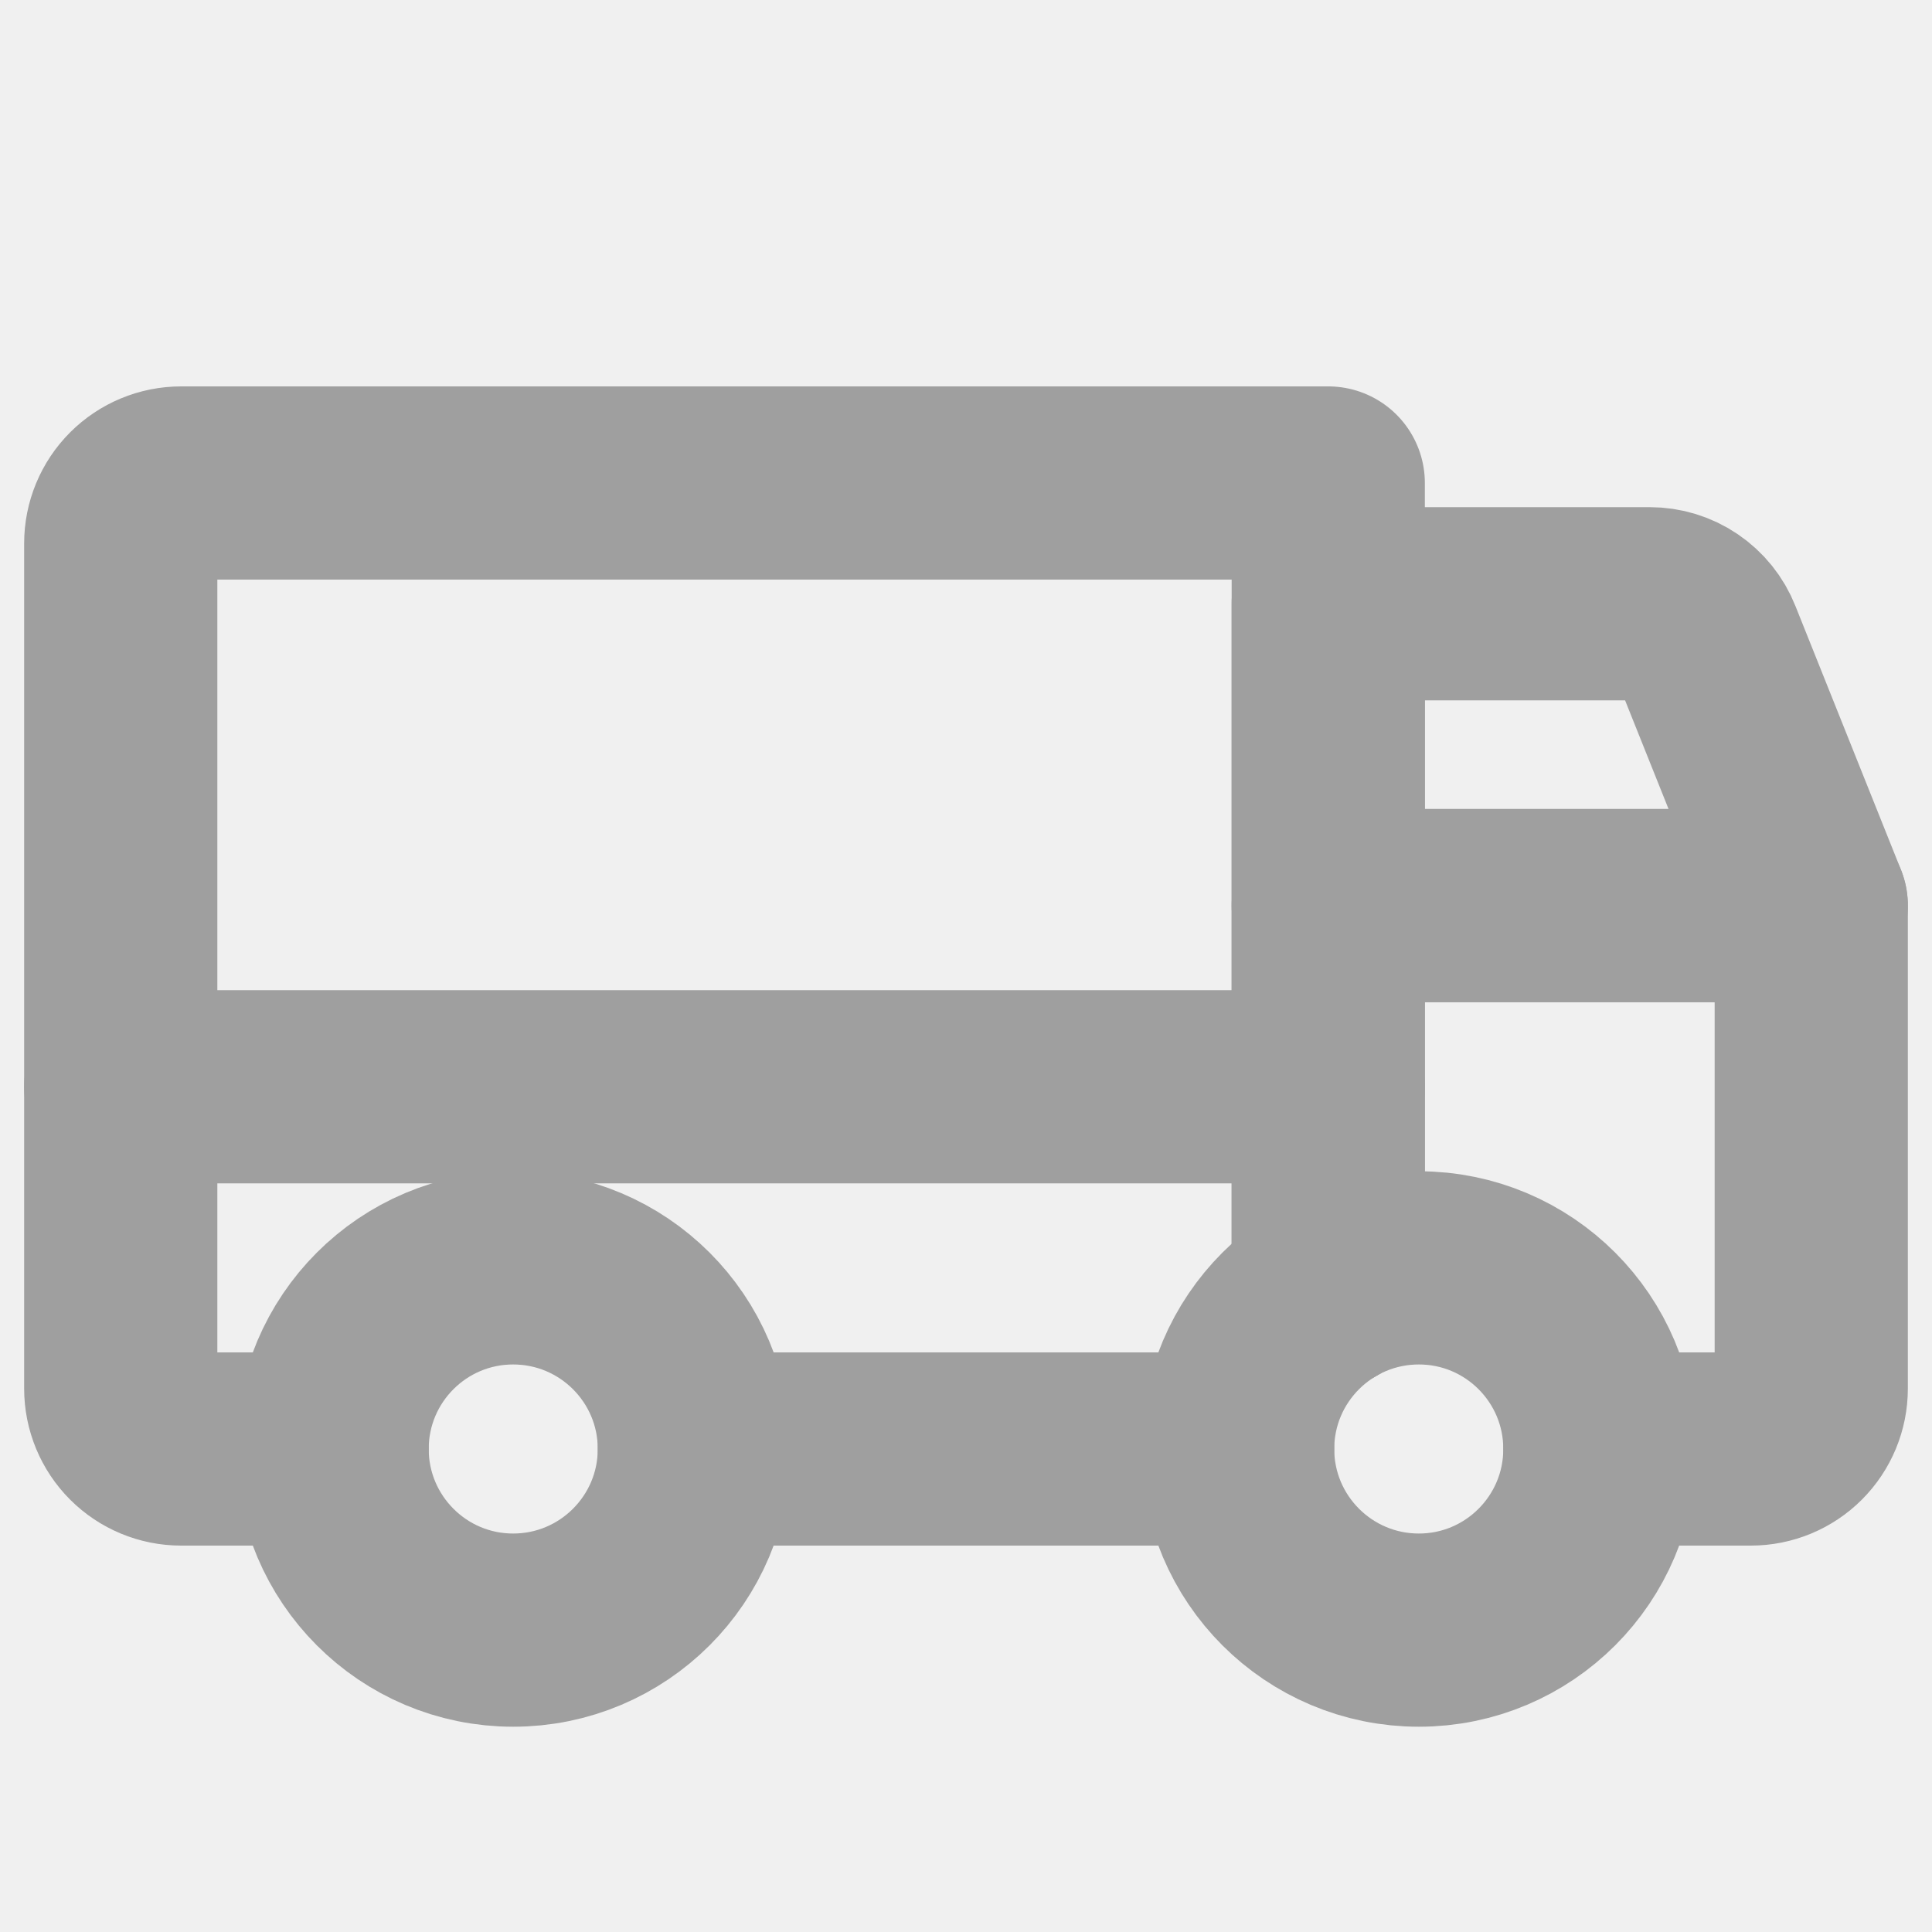
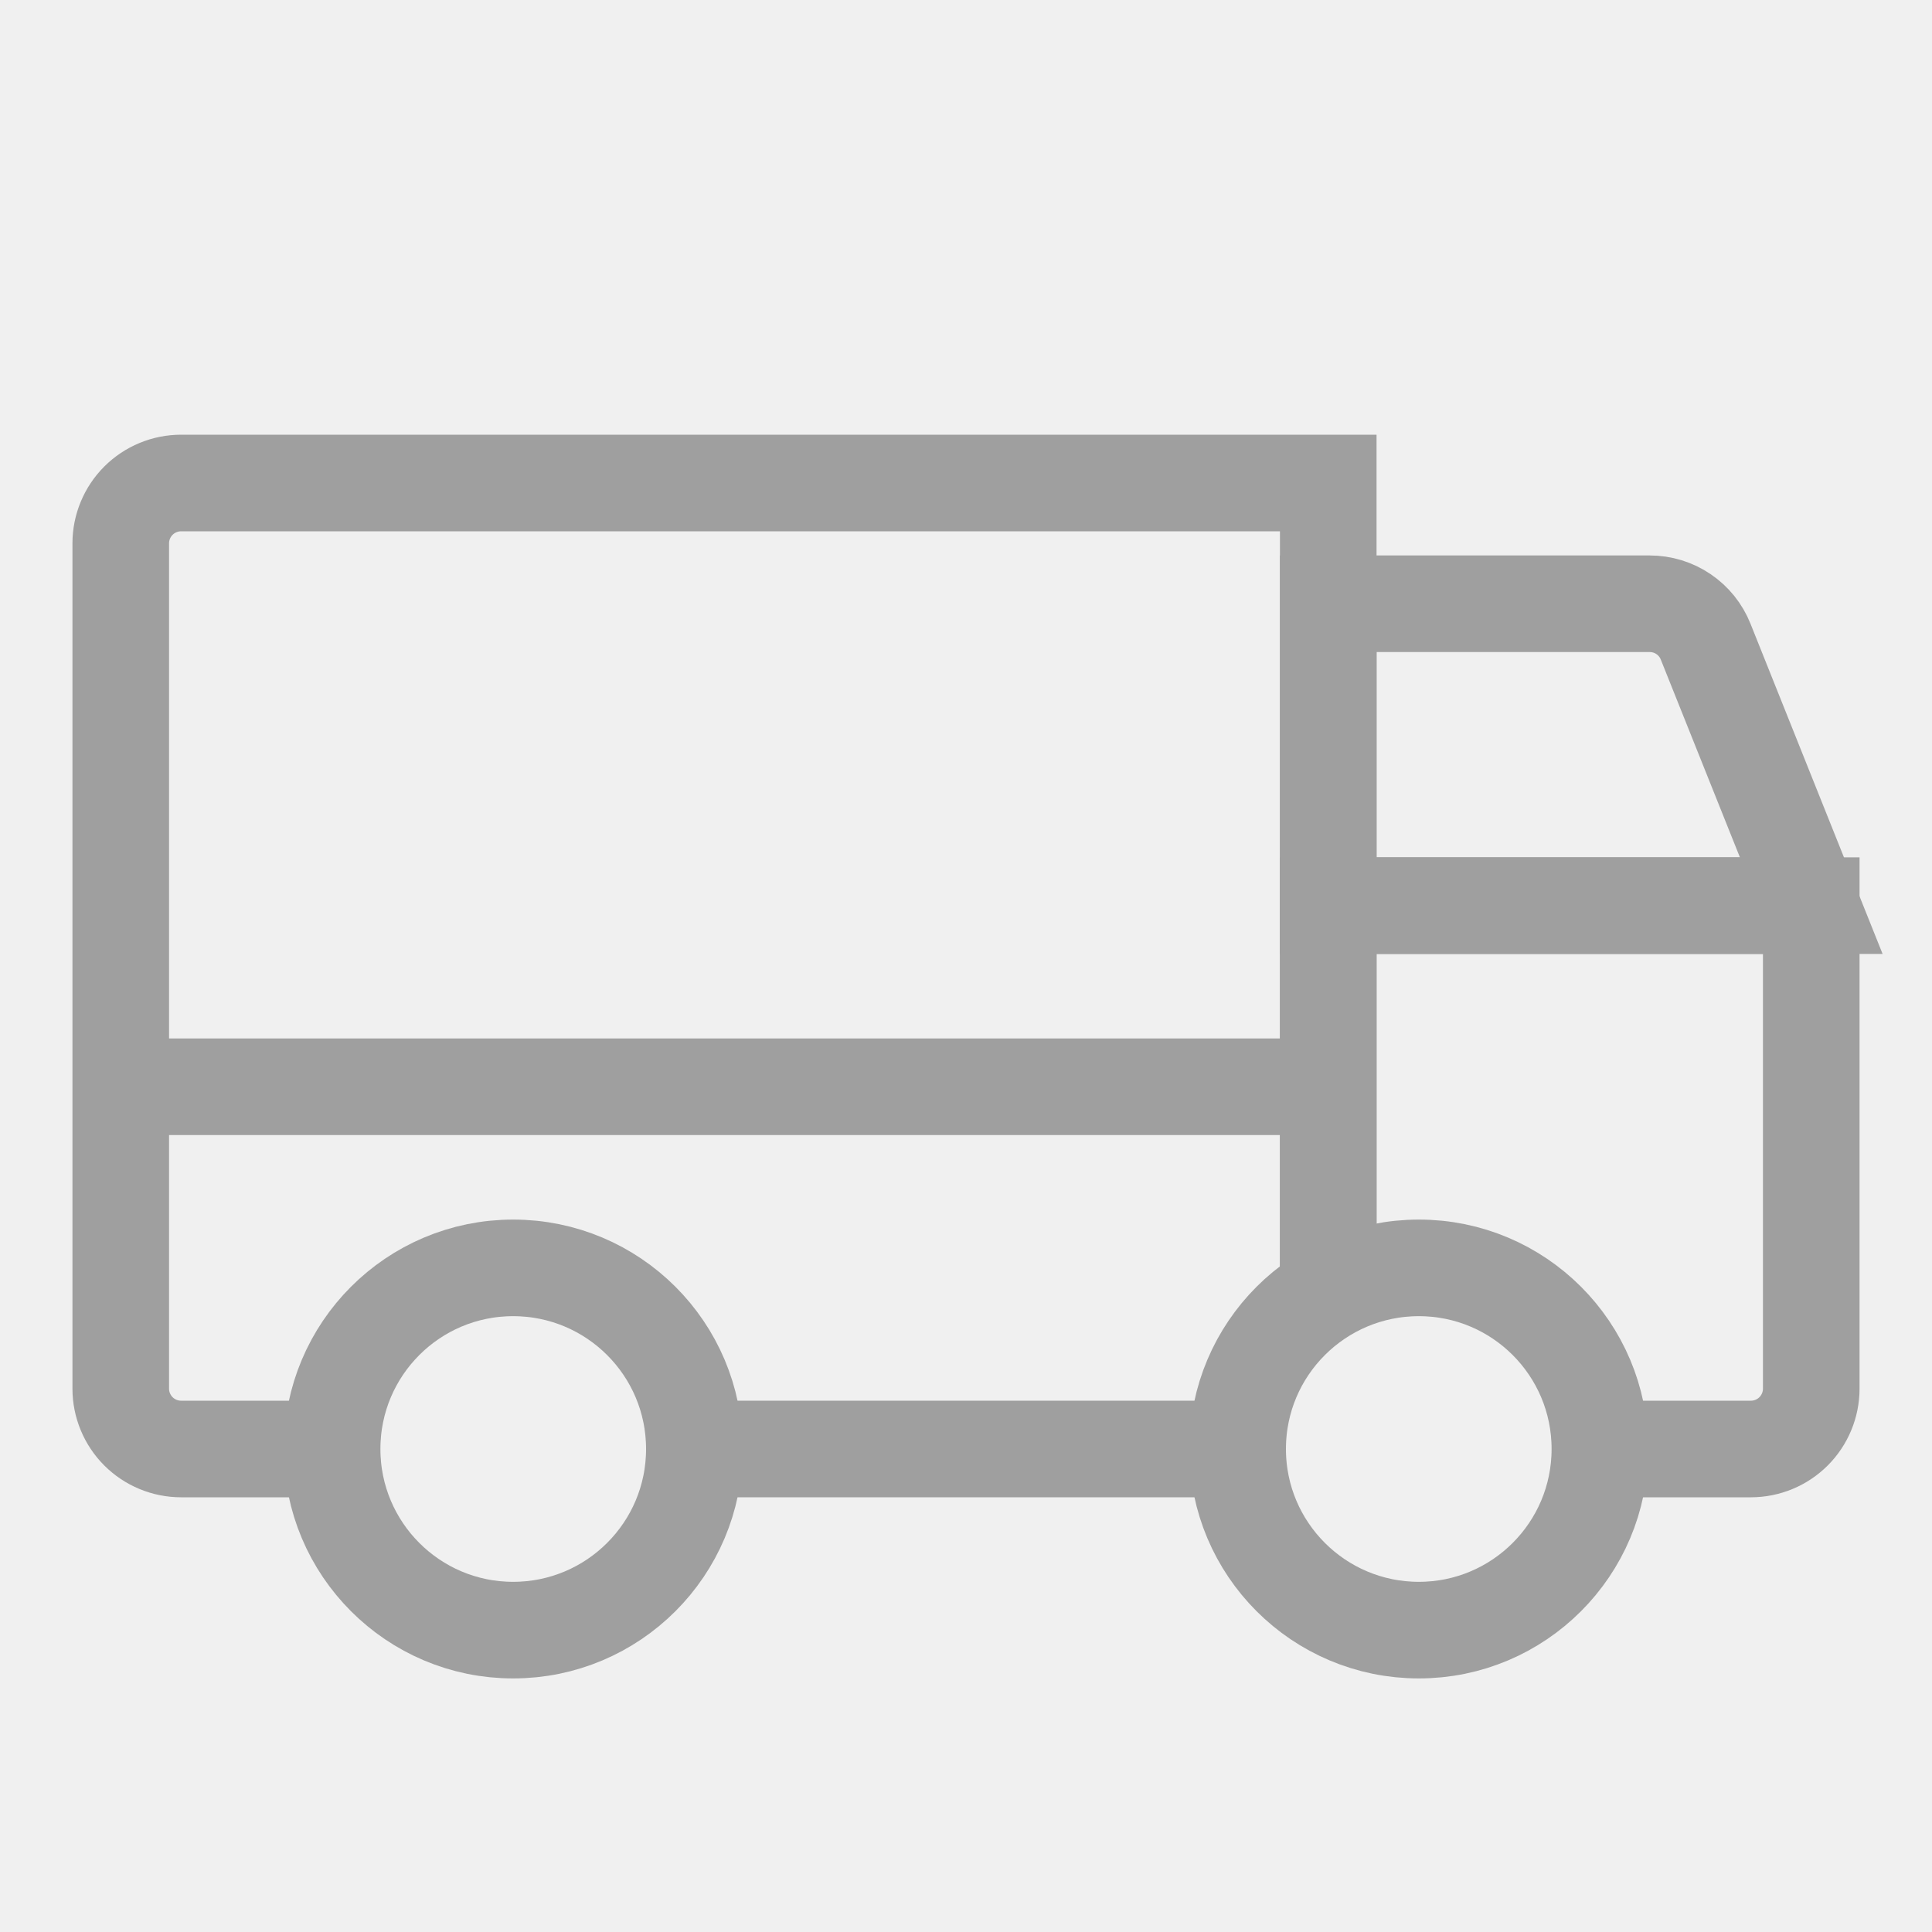
<svg xmlns="http://www.w3.org/2000/svg" width="20" height="20" viewBox="0 0 20 20" fill="none">
-   <g id="Truck" clip-path="url(#clip0_1_1273)">
+   <g id="Truck" clipPath="url(#clip0_1_1273)">
    <g id="Truck_2">
-       <path id="Vector" d="M18.75 9.375H13.75V6.25H17.077C17.202 6.25 17.324 6.287 17.427 6.357C17.531 6.427 17.611 6.527 17.657 6.643L18.75 9.375Z" stroke="#9F9F9F" stroke-width="2" stroke-linecap="round" stroke-linejoin="round" />
-       <path id="Vector_2" d="M1.25 11.25H13.75" stroke="#9F9F9F" stroke-width="2" stroke-linecap="round" stroke-linejoin="round" />
-       <path id="Vector_3" d="M14.688 16.875C15.723 16.875 16.562 16.035 16.562 15C16.562 13.964 15.723 13.125 14.688 13.125C13.652 13.125 12.812 13.964 12.812 15C12.812 16.035 13.652 16.875 14.688 16.875Z" stroke="#9F9F9F" stroke-width="2" stroke-miterlimit="10" />
-       <path id="Vector_4" d="M5.312 16.875C6.348 16.875 7.188 16.035 7.188 15C7.188 13.964 6.348 13.125 5.312 13.125C4.277 13.125 3.438 13.964 3.438 15C3.438 16.035 4.277 16.875 5.312 16.875Z" stroke="#9F9F9F" stroke-width="2" stroke-miterlimit="10" />
-       <path id="Vector_5" d="M12.812 15H7.188" stroke="#9F9F9F" stroke-width="2" stroke-linecap="round" stroke-linejoin="round" />
-       <path id="Vector_6" d="M3.438 15H1.875C1.709 15 1.55 14.934 1.433 14.817C1.316 14.7 1.25 14.541 1.25 14.375V5.625C1.25 5.459 1.316 5.3 1.433 5.183C1.55 5.066 1.709 5 1.875 5H13.75V13.376" stroke="#9F9F9F" stroke-width="2" stroke-linecap="round" stroke-linejoin="round" />
-       <path id="Vector_7" d="M13.75 13.376V9.375H18.75V14.375C18.75 14.541 18.684 14.7 18.567 14.817C18.45 14.934 18.291 15 18.125 15H16.562" stroke="#9F9F9F" stroke-width="2" stroke-linecap="round" stroke-linejoin="round" />
+       <path id="Vector" d="M18.75 9.375H13.75V6.25H17.077C17.202 6.25 17.324 6.287 17.427 6.357C17.531 6.427 17.611 6.527 17.657 6.643L18.75 9.375Z" stroke="#9F9F9F" strokeWidth="2" strokeLinecap="round" strokeLinejoin="round" />
+       <path id="Vector_2" d="M1.25 11.25H13.75" stroke="#9F9F9F" strokeWidth="2" strokeLinecap="round" strokeLinejoin="round" />
+       <path id="Vector_3" d="M14.688 16.875C15.723 16.875 16.562 16.035 16.562 15C16.562 13.964 15.723 13.125 14.688 13.125C13.652 13.125 12.812 13.964 12.812 15C12.812 16.035 13.652 16.875 14.688 16.875Z" stroke="#9F9F9F" strokeWidth="2" strokeMiterlimit="10" />
+       <path id="Vector_4" d="M5.312 16.875C6.348 16.875 7.188 16.035 7.188 15C7.188 13.964 6.348 13.125 5.312 13.125C4.277 13.125 3.438 13.964 3.438 15C3.438 16.035 4.277 16.875 5.312 16.875Z" stroke="#9F9F9F" strokeWidth="2" strokeMiterlimit="10" />
+       <path id="Vector_5" d="M12.812 15H7.188" stroke="#9F9F9F" strokeWidth="2" strokeLinecap="round" strokeLinejoin="round" />
+       <path id="Vector_6" d="M3.438 15H1.875C1.709 15 1.55 14.934 1.433 14.817C1.316 14.7 1.25 14.541 1.25 14.375V5.625C1.25 5.459 1.316 5.3 1.433 5.183C1.55 5.066 1.709 5 1.875 5H13.75V13.376" stroke="#9F9F9F" strokeWidth="2" strokeLinecap="round" strokeLinejoin="round" />
+       <path id="Vector_7" d="M13.75 13.376V9.375H18.75V14.375C18.75 14.541 18.684 14.7 18.567 14.817C18.45 14.934 18.291 15 18.125 15H16.562" stroke="#9F9F9F" strokeWidth="2" strokeLinecap="round" strokeLinejoin="round" />
    </g>
  </g>
  <defs>
    <clipPath id="clip0_1_1273">
      <rect width="20" height="20" fill="white" />
    </clipPath>
  </defs>
</svg>
